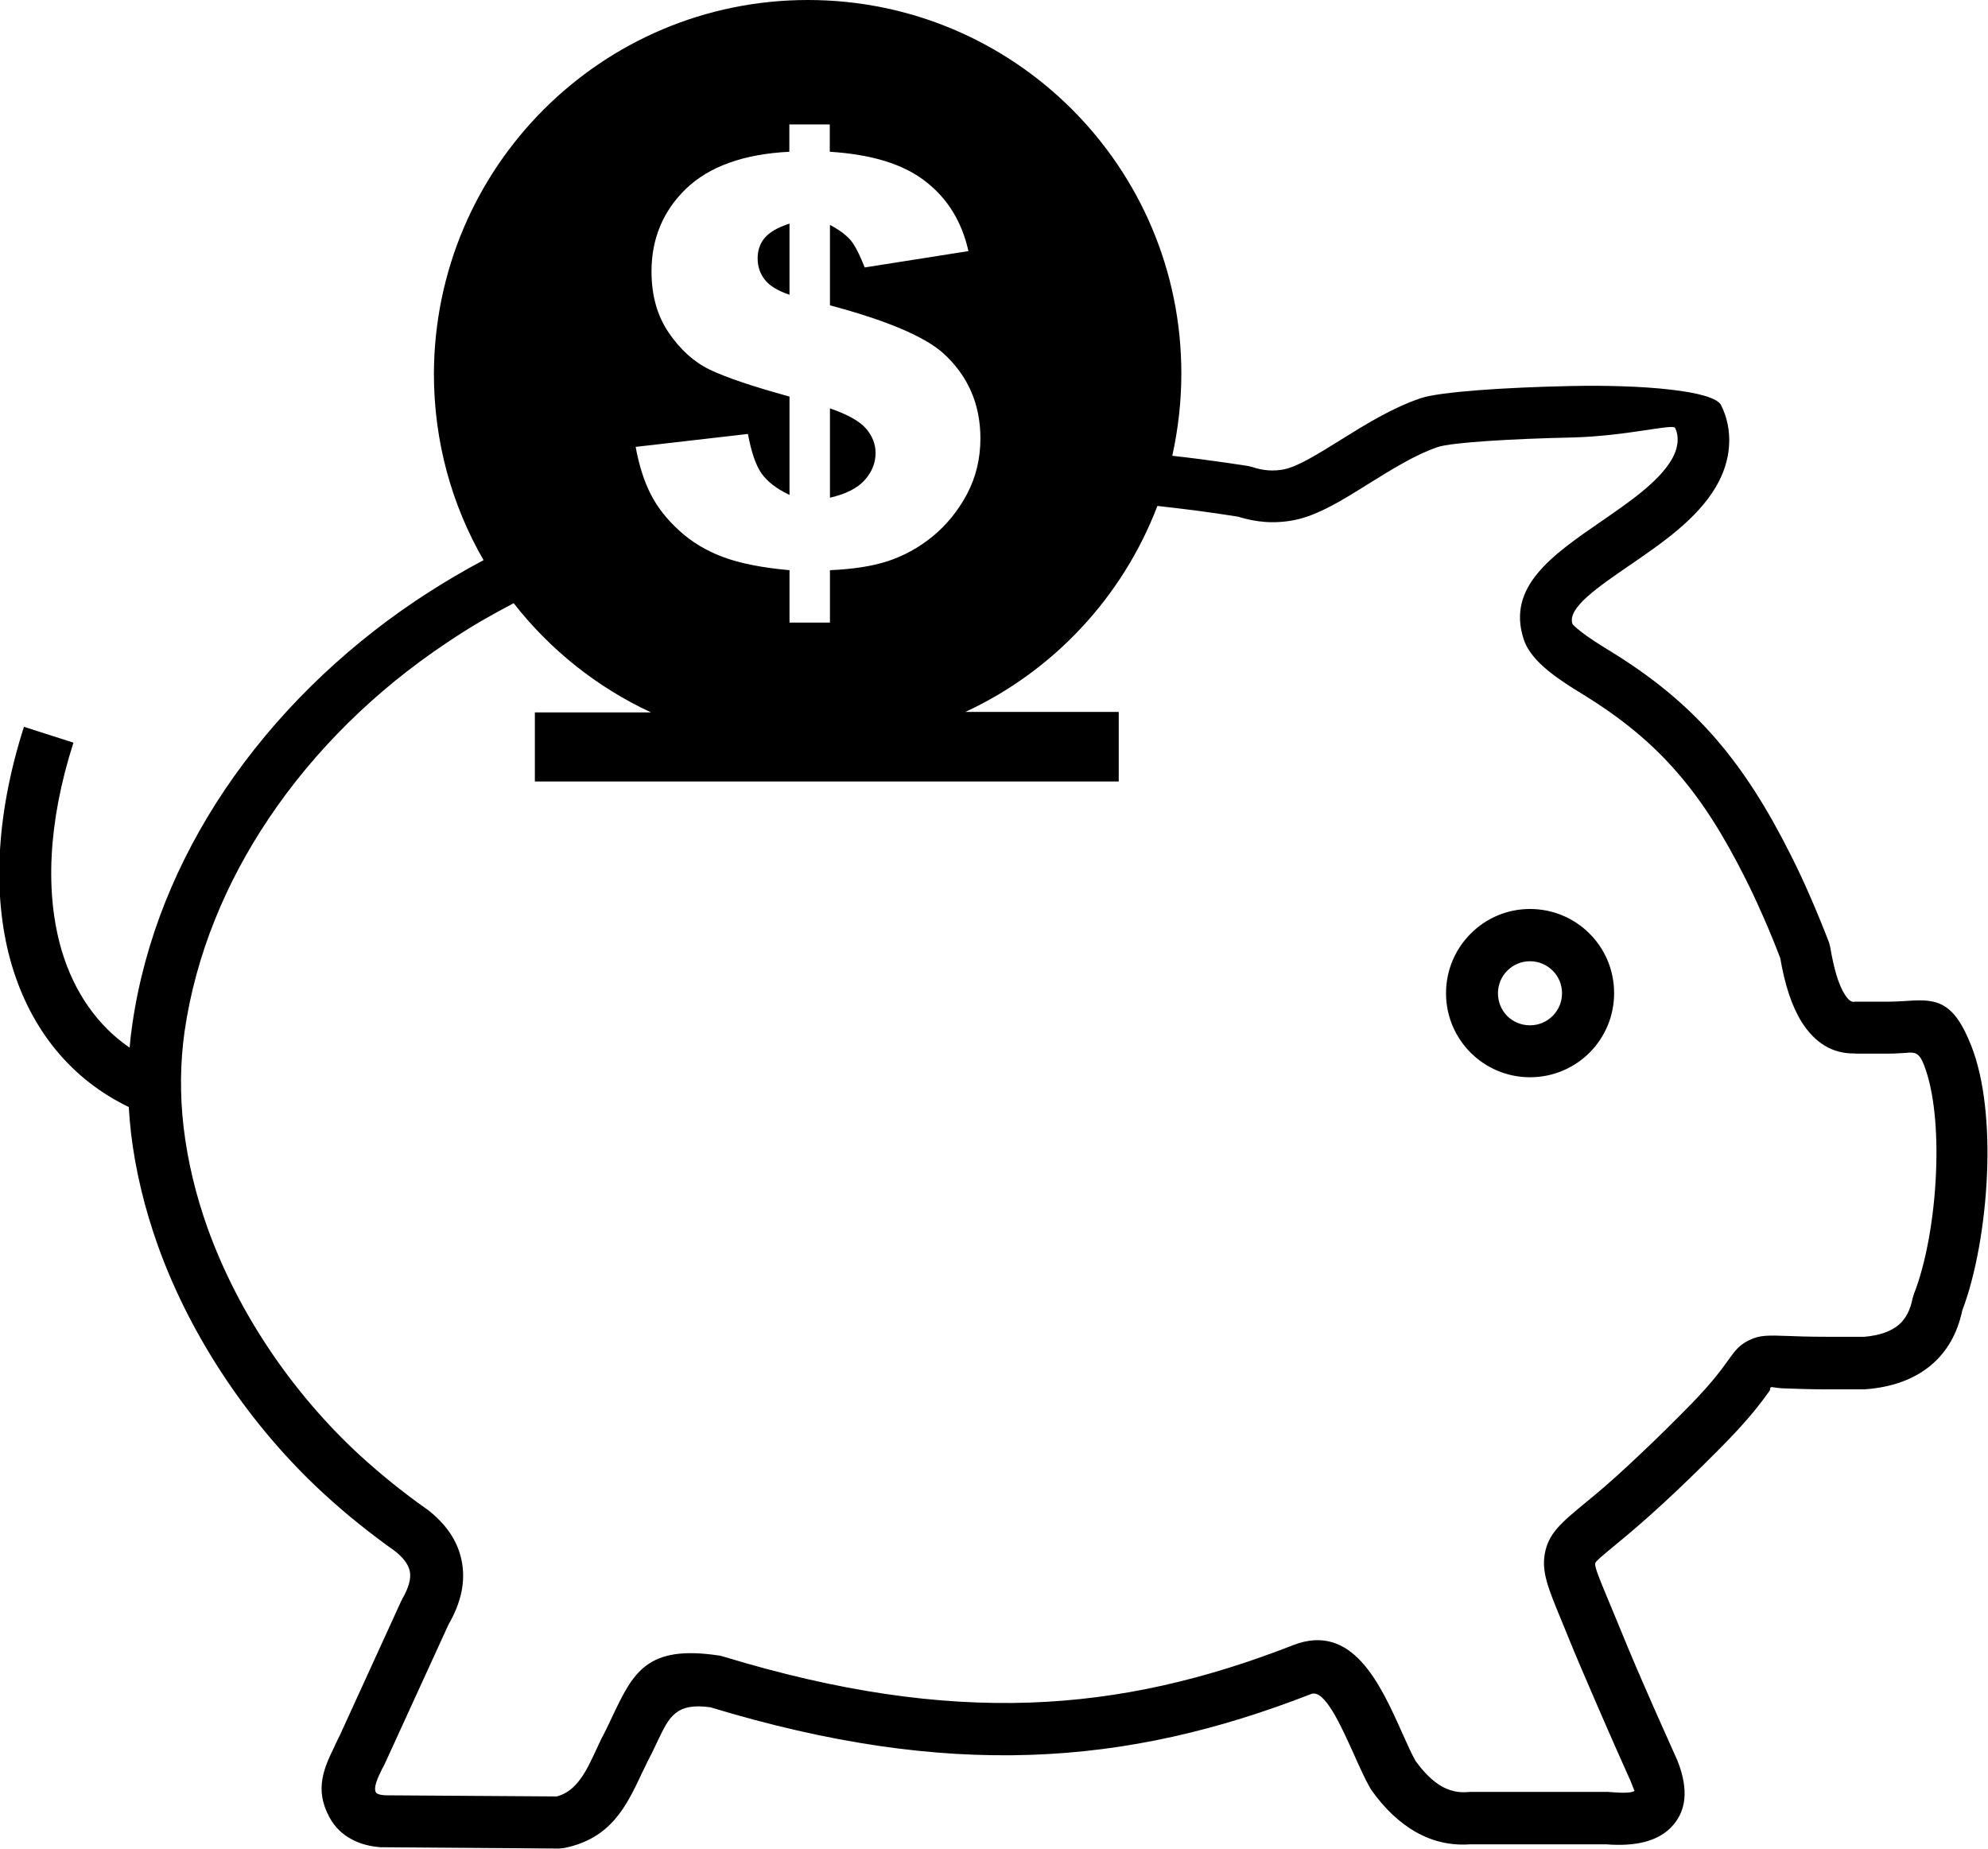
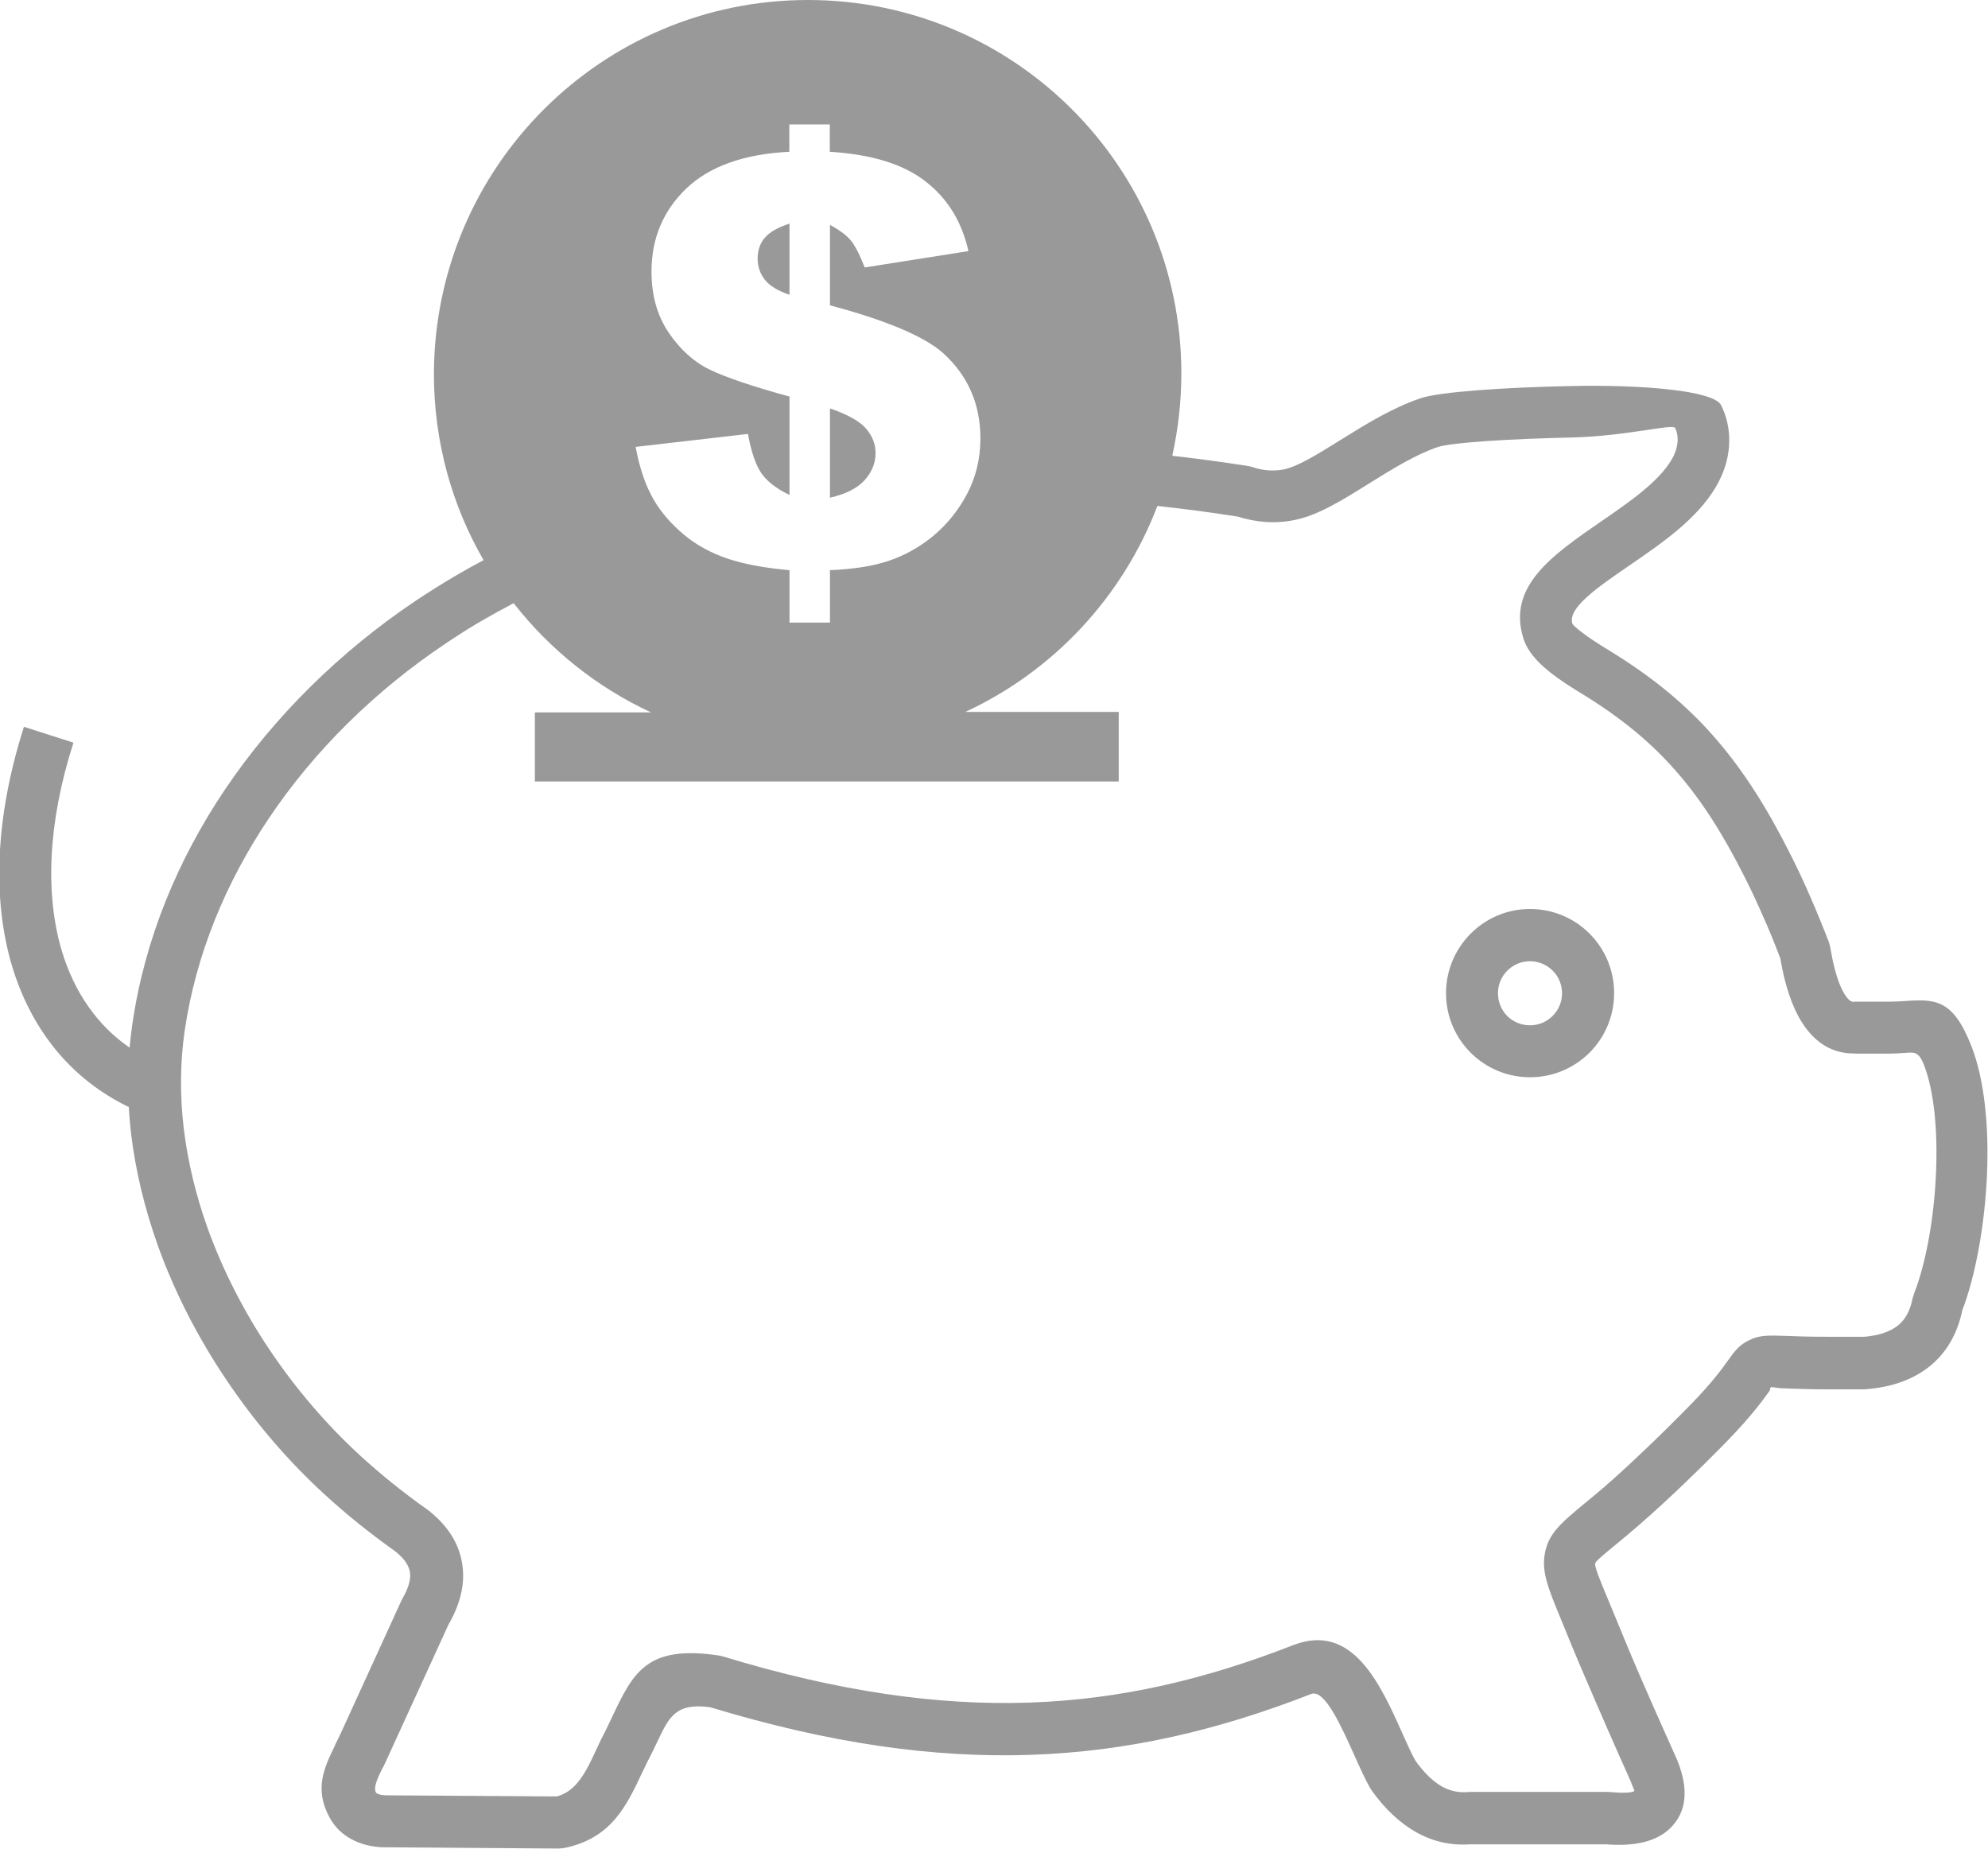
<svg xmlns="http://www.w3.org/2000/svg" version="1.1" id="Layer_1" x="0px" y="0px" viewBox="0 0 122.88 114.25" style="enable-background:new 0 0 122.88 114.25" xml:space="preserve">
-   <style type="text/css">.st0{fill-rule:evenodd;clip-rule:evenodd;}</style>
-   <g>
-     <path class="st0" d="M49.94,0c12.75,0,23.08,10.33,23.08,23.08c0,1.75-0.2,3.45-0.56,5.09c0.61,0.07,1.22,0.14,1.82,0.22 c0.96,0.13,1.92,0.26,2.86,0.41l0.25,0.06c0.36,0.12,0.7,0.19,1.01,0.21c0.34,0.02,0.66,0,0.96-0.06c0.86-0.17,2.14-0.97,3.52-1.83 c1.54-0.96,3.19-1.98,4.94-2.57c1.18-0.4,5.3-0.67,9.22-0.75c4.46-0.1,8.89,0.28,9.34,1.18c0.35,0.69,0.57,1.58,0.49,2.57 c-0.06,0.79-0.31,1.64-0.82,2.5c-1.17,1.97-3.28,3.43-5.28,4.8c-2.03,1.39-3.89,2.67-3.58,3.63c0.02,0.08,0.22,0.25,0.52,0.49 c0.44,0.35,1.08,0.76,1.75,1.17c2.69,1.64,4.79,3.38,6.57,5.43c1.76,2.03,3.22,4.35,4.65,7.2c0.42,0.83,0.82,1.68,1.2,2.56 c0.41,0.94,0.8,1.89,1.17,2.85l0.08,0.31c0.22,1.31,0.51,2.31,0.9,2.92c0.19,0.3,0.37,0.45,0.54,0.45l0.05-0.01h2.1 c0.34,0,0.61-0.02,0.85-0.03c2-0.14,3.12-0.21,4.29,2.79c0.81,2.08,1.08,4.98,0.96,7.87c-0.13,3.11-0.7,6.28-1.53,8.45 c-0.3,1.43-0.95,2.57-1.96,3.41c-1.01,0.83-2.33,1.33-3.98,1.46l-0.13,0.01h-2.34c-1.02,0-1.91-0.04-2.57-0.06 c-0.63-0.02-0.76-0.11-0.84-0.07c-0.12,0.06,0.03,0.07-0.14,0.29c-0.42,0.58-1.09,1.5-2.5,2.96c-1.01,1.04-2.18,2.19-3.3,3.25 c-1.04,0.98-2.08,1.91-2.94,2.63l-0.53,0.44c-0.97,0.8-1.44,1.19-1.46,1.31c-0.04,0.23,0.25,0.93,0.82,2.3 c0.24,0.58,0.39,0.93,0.44,1.06c0.57,1.4,1.14,2.76,1.66,3.95c0.87,2.01,1.83,4.13,2.14,4.83l0.03,0.07 c0.71,1.8,0.55,3.17-0.44,4.15c-0.84,0.83-2.17,1.15-3.97,1.01h-8.43c-1.18,0.08-2.3-0.17-3.35-0.77c-1-0.57-1.91-1.43-2.73-2.58 l-0.08-0.13c-0.31-0.54-0.63-1.25-0.97-2.01c-0.83-1.84-1.85-4.13-2.68-3.8c-5.72,2.23-11.31,3.56-17.36,3.76 c-5.98,0.2-12.38-0.7-19.77-2.94c-2.12-0.3-2.55,0.6-3.23,2.02c-0.19,0.4-0.39,0.83-0.67,1.36l0,0c-0.17,0.35-0.23,0.49-0.3,0.62 c-0.98,2.09-1.92,4.11-4.85,4.7l-0.32,0.03l-10.89-0.08h-0.11c-0.67-0.05-1.26-0.2-1.78-0.48c-0.6-0.31-1.06-0.76-1.39-1.36 c-0.97-1.77-0.32-3.11,0.34-4.46l-0.01,0c0.11-0.23,0.23-0.47,0.26-0.53l0.01-0.01l3.83-8.38l0.07-0.14 c0.4-0.69,0.55-1.26,0.46-1.7c-0.09-0.43-0.41-0.85-0.94-1.26l0,0c-0.76-0.54-1.5-1.1-2.21-1.67c-0.74-0.59-1.44-1.2-2.12-1.82 c-2.25-2.06-4.33-4.48-6.11-7.14c-1.71-2.55-3.15-5.33-4.19-8.23c-0.81-2.27-1.38-4.6-1.66-6.94c-0.06-0.54-0.11-1.09-0.14-1.63 c-3.53-1.7-6.02-4.73-7.22-8.73c-1.21-4.07-1.06-9.13,0.74-14.77l3.06,0.98c-1.6,4.99-1.75,9.4-0.72,12.87 c0.77,2.56,2.2,4.61,4.19,5.98c0.04-0.48,0.1-0.97,0.17-1.45c0.76-5.24,2.79-10.12,5.69-14.45c3.11-4.63,7.21-8.62,11.81-11.71 c0.78-0.52,1.59-1.03,2.42-1.52c0.61-0.36,1.21-0.69,1.79-1c-1.96-3.39-3.07-7.32-3.07-11.52C26.86,10.33,37.19,0,49.94,0L49.94,0z M94.57,56.18c1.44,0,2.74,0.58,3.68,1.52c0.94,0.94,1.52,2.24,1.52,3.68c0,1.44-0.58,2.74-1.52,3.68 c-0.94,0.94-2.24,1.52-3.68,1.52c-1.43,0-2.73-0.58-3.67-1.52l0,0l0,0c-0.94-0.94-1.52-2.24-1.52-3.67c0-1.44,0.58-2.74,1.52-3.68 C91.83,56.77,93.13,56.18,94.57,56.18L94.57,56.18z M95.97,59.99c-0.36-0.36-0.85-0.58-1.4-0.58c-0.55,0-1.04,0.22-1.4,0.58 c-0.36,0.36-0.58,0.85-0.58,1.4c0,0.55,0.22,1.05,0.57,1.4l0.01,0.01c0.35,0.35,0.85,0.57,1.4,0.57c0.55,0,1.04-0.22,1.4-0.58 c0.36-0.36,0.58-0.85,0.58-1.4C96.55,60.84,96.33,60.34,95.97,59.99L95.97,59.99z M33.06,44.03h7.18 c-3.34-1.55-6.25-3.88-8.49-6.75c-0.7,0.37-1.36,0.73-1.98,1.09c-0.76,0.44-1.51,0.92-2.25,1.42c-4.27,2.86-8.07,6.55-10.93,10.83 c-2.64,3.94-4.49,8.38-5.18,13.12c-0.28,1.97-0.29,3.96-0.06,5.94c0.25,2.11,0.76,4.2,1.48,6.22c0.95,2.64,2.26,5.18,3.83,7.52 c1.63,2.43,3.55,4.66,5.62,6.56c0.64,0.58,1.29,1.14,1.96,1.68c0.69,0.55,1.39,1.09,2.12,1.6l0.06,0.04 c1.15,0.89,1.88,1.94,2.12,3.19c0.24,1.22-0.01,2.52-0.82,3.92l-3.77,8.24l0,0c-0.15,0.33-0.22,0.48-0.3,0.63h-0.01 c-0.29,0.6-0.58,1.19-0.4,1.51c0.01,0.02,0.04,0.04,0.07,0.06c0.11,0.06,0.28,0.1,0.51,0.11v0l10.6,0.07 c1.24-0.33,1.83-1.58,2.43-2.88c0.14-0.29,0.27-0.58,0.31-0.66l0.03-0.06c0.21-0.39,0.43-0.85,0.63-1.28 c1.32-2.78,2.14-4.52,6.68-3.82l0.23,0.06c7.1,2.16,13.21,3.03,18.89,2.84c5.65-0.19,10.91-1.44,16.31-3.55 c3.67-1.43,5.39,2.4,6.77,5.49c0.28,0.63,0.54,1.21,0.8,1.67c0.53,0.73,1.07,1.26,1.62,1.57c0.5,0.28,1.03,0.4,1.6,0.35l0.13-0.01 h8.53l0.13,0.01c0.87,0.07,1.39,0.05,1.52-0.08c0,0-0.09-0.2-0.25-0.62l0,0c-0.26-0.57-1.09-2.43-2.15-4.88 c-0.63-1.45-1.25-2.9-1.7-4.01c-0.37-0.9-0.4-0.99-0.43-1.05c-0.8-1.94-1.21-2.94-1.02-4.06c0.22-1.29,1-1.93,2.6-3.25l0.52-0.43 c0.76-0.63,1.75-1.52,2.79-2.51c1.1-1.03,2.22-2.15,3.2-3.15c1.23-1.27,1.83-2.09,2.2-2.61c0.45-0.63,0.7-0.97,1.31-1.27 c0.67-0.34,1.21-0.31,2.4-0.27c0.52,0.02,1.23,0.05,2.45,0.05h2.29c0.93-0.08,1.63-0.33,2.1-0.72c0.45-0.37,0.74-0.93,0.88-1.66 l0.09-0.29c0.73-1.85,1.25-4.7,1.36-7.55c0.1-2.5-0.11-4.94-0.75-6.59c-0.31-0.79-0.59-0.78-1.08-0.74 c-0.33,0.02-0.7,0.05-1.07,0.05h-2.1v-0.01c-1.4,0.03-2.49-0.65-3.31-1.95c-0.6-0.96-1.04-2.29-1.32-3.94 c-0.36-0.94-0.71-1.8-1.06-2.58c-0.38-0.87-0.76-1.68-1.13-2.41c-1.3-2.58-2.61-4.69-4.21-6.52c-1.57-1.81-3.43-3.34-5.81-4.8 c-0.74-0.45-1.46-0.91-2.08-1.41c-0.76-0.61-1.34-1.27-1.58-2.02c-1.03-3.23,1.76-5.16,4.81-7.26c1.71-1.18,3.52-2.42,4.33-3.79 c0.24-0.4,0.35-0.77,0.38-1.1c0.03-0.36-0.04-0.66-0.15-0.88c-0.14-0.28-2.99,0.51-6.41,0.59c-3.65,0.08-7.39,0.3-8.26,0.59 c-1.37,0.46-2.86,1.39-4.26,2.26c-1.63,1.02-3.14,1.96-4.59,2.25c-0.59,0.12-1.2,0.16-1.8,0.12c-0.56-0.04-1.13-0.15-1.71-0.33 c-0.86-0.14-1.74-0.26-2.62-0.38c-0.77-0.1-1.56-0.19-2.35-0.28c-2.15,5.63-6.43,10.21-11.87,12.73h9.48v4.3H33.06V44.03 L33.06,44.03z M59.86,15.52l-6.41,1.01c-0.32-0.81-0.61-1.37-0.87-1.68c-0.26-0.31-0.68-0.63-1.28-0.95v4.97 c3.48,0.93,5.81,1.91,6.98,2.94c1.54,1.39,2.32,3.15,2.32,5.29c0,1.25-0.28,2.4-0.83,3.44c-0.56,1.05-1.27,1.91-2.13,2.62 c-0.86,0.7-1.79,1.2-2.76,1.52c-0.97,0.32-2.17,0.5-3.58,0.56v3.24h-2.5v-3.24c-1.69-0.15-3.05-0.42-4.1-0.81 c-1.05-0.39-1.96-0.94-2.72-1.64c-0.76-0.69-1.35-1.44-1.76-2.25c-0.41-0.8-0.72-1.78-0.93-2.92l6.94-0.8 c0.21,1.13,0.49,1.94,0.84,2.44c0.35,0.5,0.93,0.95,1.73,1.33v-6.08c-2.33-0.64-3.97-1.2-4.94-1.67c-0.97-0.47-1.81-1.23-2.52-2.27 c-0.71-1.04-1.07-2.3-1.07-3.79c0-2.04,0.72-3.75,2.14-5.12c1.43-1.37,3.56-2.14,6.38-2.28V7.69h2.5v1.69 c2.57,0.16,4.54,0.76,5.9,1.82C58.56,12.25,59.45,13.69,59.86,15.52L59.86,15.52z M48.8,13.82c-0.74,0.24-1.25,0.54-1.54,0.89 c-0.29,0.35-0.43,0.77-0.43,1.26c0,0.5,0.15,0.94,0.44,1.31c0.29,0.38,0.8,0.69,1.53,0.94V13.82L48.8,13.82z M51.3,30.76 c0.97-0.22,1.69-0.58,2.14-1.08c0.45-0.5,0.68-1.06,0.68-1.68c0-0.54-0.19-1.04-0.58-1.5c-0.38-0.45-1.13-0.88-2.24-1.26V30.76 L51.3,30.76z" />
+   <defs id="defs11" />
+   <style type="text/css" id="style2">.st0{fill-rule:evenodd;clip-rule:evenodd;}</style>
+   <g id="g6" style="fill:#999999;fill-opacity:1">
+     <path class="st0" d="M49.94,0c12.75,0,23.08,10.33,23.08,23.08c0,1.75-0.2,3.45-0.56,5.09c0.61,0.07,1.22,0.14,1.82,0.22 c0.96,0.13,1.92,0.26,2.86,0.41l0.25,0.06c0.36,0.12,0.7,0.19,1.01,0.21c0.34,0.02,0.66,0,0.96-0.06c0.86-0.17,2.14-0.97,3.52-1.83 c1.54-0.96,3.19-1.98,4.94-2.57c1.18-0.4,5.3-0.67,9.22-0.75c4.46-0.1,8.89,0.28,9.34,1.18c0.35,0.69,0.57,1.58,0.49,2.57 c-0.06,0.79-0.31,1.64-0.82,2.5c-1.17,1.97-3.28,3.43-5.28,4.8c-2.03,1.39-3.89,2.67-3.58,3.63c0.02,0.08,0.22,0.25,0.52,0.49 c0.44,0.35,1.08,0.76,1.75,1.17c2.69,1.64,4.79,3.38,6.57,5.43c1.76,2.03,3.22,4.35,4.65,7.2c0.42,0.83,0.82,1.68,1.2,2.56 c0.41,0.94,0.8,1.89,1.17,2.85l0.08,0.31c0.22,1.31,0.51,2.31,0.9,2.92c0.19,0.3,0.37,0.45,0.54,0.45l0.05-0.01h2.1 c0.34,0,0.61-0.02,0.85-0.03c2-0.14,3.12-0.21,4.29,2.79c0.81,2.08,1.08,4.98,0.96,7.87c-0.13,3.11-0.7,6.28-1.53,8.45 c-0.3,1.43-0.95,2.57-1.96,3.41c-1.01,0.83-2.33,1.33-3.98,1.46l-0.13,0.01h-2.34c-1.02,0-1.91-0.04-2.57-0.06 c-0.63-0.02-0.76-0.11-0.84-0.07c-0.12,0.06,0.03,0.07-0.14,0.29c-0.42,0.58-1.09,1.5-2.5,2.96c-1.01,1.04-2.18,2.19-3.3,3.25 c-1.04,0.98-2.08,1.91-2.94,2.63l-0.53,0.44c-0.97,0.8-1.44,1.19-1.46,1.31c-0.04,0.23,0.25,0.93,0.82,2.3 c0.24,0.58,0.39,0.93,0.44,1.06c0.57,1.4,1.14,2.76,1.66,3.95c0.87,2.01,1.83,4.13,2.14,4.83l0.03,0.07 c0.71,1.8,0.55,3.17-0.44,4.15c-0.84,0.83-2.17,1.15-3.97,1.01h-8.43c-1.18,0.08-2.3-0.17-3.35-0.77c-1-0.57-1.91-1.43-2.73-2.58 l-0.08-0.13c-0.31-0.54-0.63-1.25-0.97-2.01c-0.83-1.84-1.85-4.13-2.68-3.8c-5.72,2.23-11.31,3.56-17.36,3.76 c-5.98,0.2-12.38-0.7-19.77-2.94c-2.12-0.3-2.55,0.6-3.23,2.02c-0.19,0.4-0.39,0.83-0.67,1.36l0,0c-0.17,0.35-0.23,0.49-0.3,0.62 c-0.98,2.09-1.92,4.11-4.85,4.7l-0.32,0.03l-10.89-0.08h-0.11c-0.67-0.05-1.26-0.2-1.78-0.48c-0.6-0.31-1.06-0.76-1.39-1.36 c-0.97-1.77-0.32-3.11,0.34-4.46l-0.01,0c0.11-0.23,0.23-0.47,0.26-0.53l0.01-0.01l3.83-8.38l0.07-0.14 c0.4-0.69,0.55-1.26,0.46-1.7c-0.09-0.43-0.41-0.85-0.94-1.26l0,0c-0.76-0.54-1.5-1.1-2.21-1.67c-0.74-0.59-1.44-1.2-2.12-1.82 c-2.25-2.06-4.33-4.48-6.11-7.14c-1.71-2.55-3.15-5.33-4.19-8.23c-0.81-2.27-1.38-4.6-1.66-6.94c-0.06-0.54-0.11-1.09-0.14-1.63 c-3.53-1.7-6.02-4.73-7.22-8.73c-1.21-4.07-1.06-9.13,0.74-14.77l3.06,0.98c-1.6,4.99-1.75,9.4-0.72,12.87 c0.77,2.56,2.2,4.61,4.19,5.98c0.04-0.48,0.1-0.97,0.17-1.45c0.76-5.24,2.79-10.12,5.69-14.45c3.11-4.63,7.21-8.62,11.81-11.71 c0.78-0.52,1.59-1.03,2.42-1.52c0.61-0.36,1.21-0.69,1.79-1c-1.96-3.39-3.07-7.32-3.07-11.52C26.86,10.33,37.19,0,49.94,0L49.94,0z M94.57,56.18c1.44,0,2.74,0.58,3.68,1.52c0.94,0.94,1.52,2.24,1.52,3.68c0,1.44-0.58,2.74-1.52,3.68 c-0.94,0.94-2.24,1.52-3.68,1.52c-1.43,0-2.73-0.58-3.67-1.52l0,0l0,0c-0.94-0.94-1.52-2.24-1.52-3.67c0-1.44,0.58-2.74,1.52-3.68 C91.83,56.77,93.13,56.18,94.57,56.18L94.57,56.18z M95.97,59.99c-0.36-0.36-0.85-0.58-1.4-0.58c-0.55,0-1.04,0.22-1.4,0.58 c-0.36,0.36-0.58,0.85-0.58,1.4c0,0.55,0.22,1.05,0.57,1.4l0.01,0.01c0.35,0.35,0.85,0.57,1.4,0.57c0.55,0,1.04-0.22,1.4-0.58 c0.36-0.36,0.58-0.85,0.58-1.4C96.55,60.84,96.33,60.34,95.97,59.99L95.97,59.99z M33.06,44.03h7.18 c-3.34-1.55-6.25-3.88-8.49-6.75c-0.7,0.37-1.36,0.73-1.98,1.09c-0.76,0.44-1.51,0.92-2.25,1.42c-4.27,2.86-8.07,6.55-10.93,10.83 c-2.64,3.94-4.49,8.38-5.18,13.12c-0.28,1.97-0.29,3.96-0.06,5.94c0.25,2.11,0.76,4.2,1.48,6.22c0.95,2.64,2.26,5.18,3.83,7.52 c1.63,2.43,3.55,4.66,5.62,6.56c0.64,0.58,1.29,1.14,1.96,1.68c0.69,0.55,1.39,1.09,2.12,1.6l0.06,0.04 c1.15,0.89,1.88,1.94,2.12,3.19c0.24,1.22-0.01,2.52-0.82,3.92l-3.77,8.24l0,0c-0.15,0.33-0.22,0.48-0.3,0.63h-0.01 c-0.29,0.6-0.58,1.19-0.4,1.51c0.01,0.02,0.04,0.04,0.07,0.06c0.11,0.06,0.28,0.1,0.51,0.11v0l10.6,0.07 c1.24-0.33,1.83-1.58,2.43-2.88c0.14-0.29,0.27-0.58,0.31-0.66l0.03-0.06c0.21-0.39,0.43-0.85,0.63-1.28 c1.32-2.78,2.14-4.52,6.68-3.82l0.23,0.06c7.1,2.16,13.21,3.03,18.89,2.84c5.65-0.19,10.91-1.44,16.31-3.55 c3.67-1.43,5.39,2.4,6.77,5.49c0.28,0.63,0.54,1.21,0.8,1.67c0.53,0.73,1.07,1.26,1.62,1.57c0.5,0.28,1.03,0.4,1.6,0.35l0.13-0.01 h8.53l0.13,0.01c0.87,0.07,1.39,0.05,1.52-0.08c0,0-0.09-0.2-0.25-0.62l0,0c-0.26-0.57-1.09-2.43-2.15-4.88 c-0.63-1.45-1.25-2.9-1.7-4.01c-0.37-0.9-0.4-0.99-0.43-1.05c-0.8-1.94-1.21-2.94-1.02-4.06c0.22-1.29,1-1.93,2.6-3.25l0.52-0.43 c0.76-0.63,1.75-1.52,2.79-2.51c1.1-1.03,2.22-2.15,3.2-3.15c1.23-1.27,1.83-2.09,2.2-2.61c0.45-0.63,0.7-0.97,1.31-1.27 c0.67-0.34,1.21-0.31,2.4-0.27c0.52,0.02,1.23,0.05,2.45,0.05h2.29c0.93-0.08,1.63-0.33,2.1-0.72c0.45-0.37,0.74-0.93,0.88-1.66 l0.09-0.29c0.73-1.85,1.25-4.7,1.36-7.55c0.1-2.5-0.11-4.94-0.75-6.59c-0.31-0.79-0.59-0.78-1.08-0.74 c-0.33,0.02-0.7,0.05-1.07,0.05h-2.1v-0.01c-1.4,0.03-2.49-0.65-3.31-1.95c-0.6-0.96-1.04-2.29-1.32-3.94 c-0.36-0.94-0.71-1.8-1.06-2.58c-0.38-0.87-0.76-1.68-1.13-2.41c-1.3-2.58-2.61-4.69-4.21-6.52c-1.57-1.81-3.43-3.34-5.81-4.8 c-0.74-0.45-1.46-0.91-2.08-1.41c-0.76-0.61-1.34-1.27-1.58-2.02c-1.03-3.23,1.76-5.16,4.81-7.26c1.71-1.18,3.52-2.42,4.33-3.79 c0.24-0.4,0.35-0.77,0.38-1.1c0.03-0.36-0.04-0.66-0.15-0.88c-0.14-0.28-2.99,0.51-6.41,0.59c-3.65,0.08-7.39,0.3-8.26,0.59 c-1.37,0.46-2.86,1.39-4.26,2.26c-1.63,1.02-3.14,1.96-4.59,2.25c-0.59,0.12-1.2,0.16-1.8,0.12c-0.56-0.04-1.13-0.15-1.71-0.33 c-0.86-0.14-1.74-0.26-2.62-0.38c-0.77-0.1-1.56-0.19-2.35-0.28c-2.15,5.63-6.43,10.21-11.87,12.73h9.48v4.3H33.06V44.03 L33.06,44.03z M59.86,15.52l-6.41,1.01c-0.32-0.81-0.61-1.37-0.87-1.68c-0.26-0.31-0.68-0.63-1.28-0.95v4.97 c3.48,0.93,5.81,1.91,6.98,2.94c1.54,1.39,2.32,3.15,2.32,5.29c0,1.25-0.28,2.4-0.83,3.44c-0.56,1.05-1.27,1.91-2.13,2.62 c-0.86,0.7-1.79,1.2-2.76,1.52c-0.97,0.32-2.17,0.5-3.58,0.56v3.24h-2.5v-3.24c-1.69-0.15-3.05-0.42-4.1-0.81 c-1.05-0.39-1.96-0.94-2.72-1.64c-0.76-0.69-1.35-1.44-1.76-2.25c-0.41-0.8-0.72-1.78-0.93-2.92l6.94-0.8 c0.21,1.13,0.49,1.94,0.84,2.44c0.35,0.5,0.93,0.95,1.73,1.33v-6.08c-2.33-0.64-3.97-1.2-4.94-1.67c-0.97-0.47-1.81-1.23-2.52-2.27 c-0.71-1.04-1.07-2.3-1.07-3.79c0-2.04,0.72-3.75,2.14-5.12c1.43-1.37,3.56-2.14,6.38-2.28V7.69h2.5v1.69 c2.57,0.16,4.54,0.76,5.9,1.82C58.56,12.25,59.45,13.69,59.86,15.52L59.86,15.52z M48.8,13.82c-0.74,0.24-1.25,0.54-1.54,0.89 c-0.29,0.35-0.43,0.77-0.43,1.26c0,0.5,0.15,0.94,0.44,1.31c0.29,0.38,0.8,0.69,1.53,0.94V13.82L48.8,13.82z M51.3,30.76 c0.97-0.22,1.69-0.58,2.14-1.08c0.45-0.5,0.68-1.06,0.68-1.68c0-0.54-0.19-1.04-0.58-1.5c-0.38-0.45-1.13-0.88-2.24-1.26V30.76 L51.3,30.76z" id="path4" style="fill:#999999;fill-opacity:1" />
  </g>
</svg>
